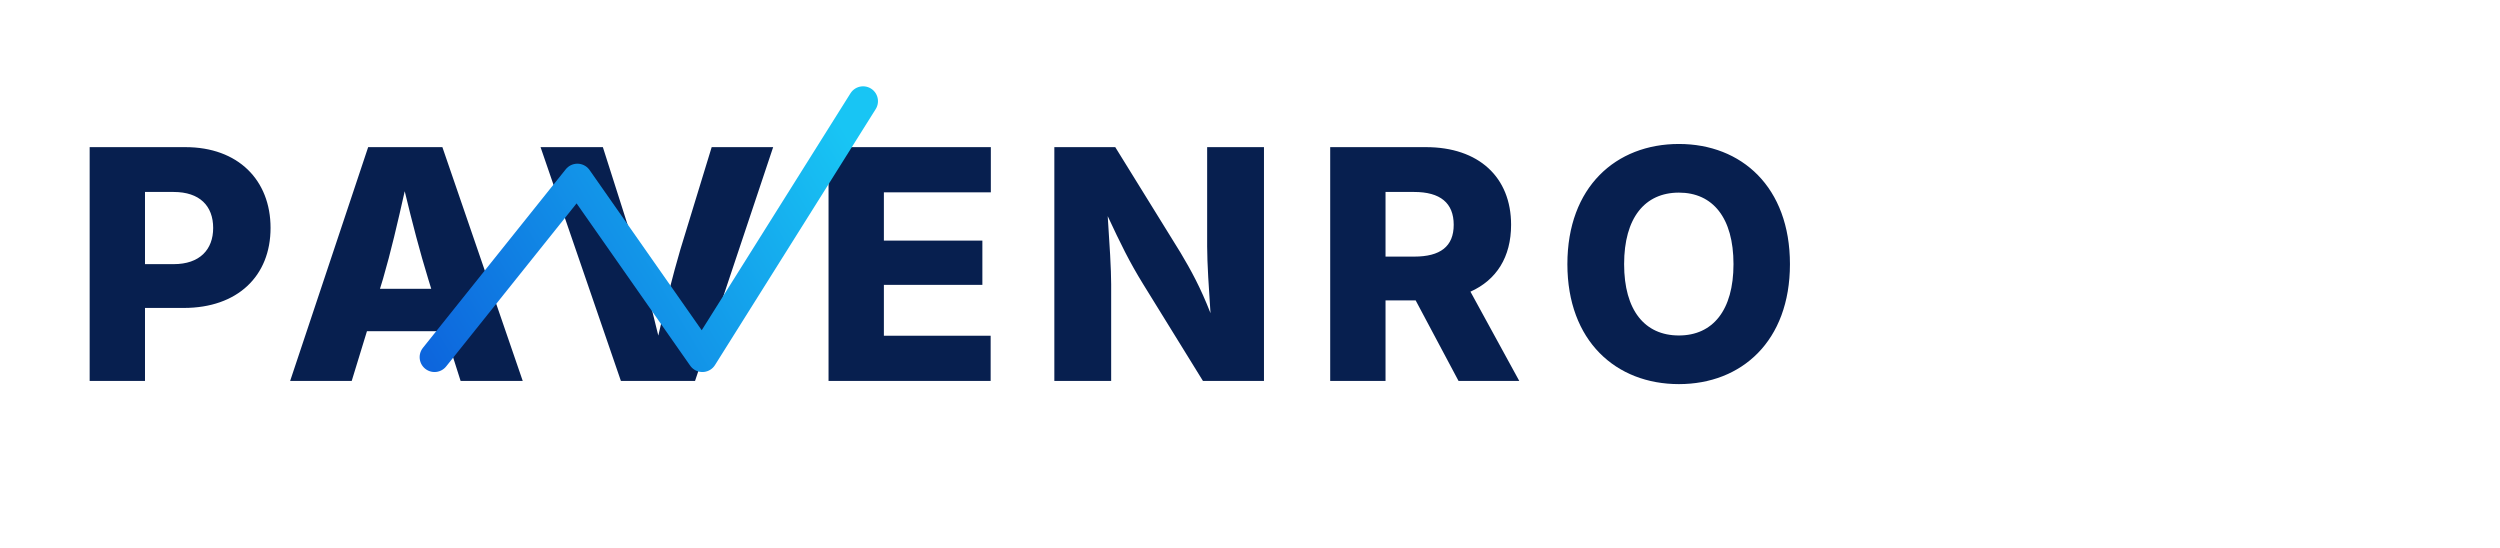
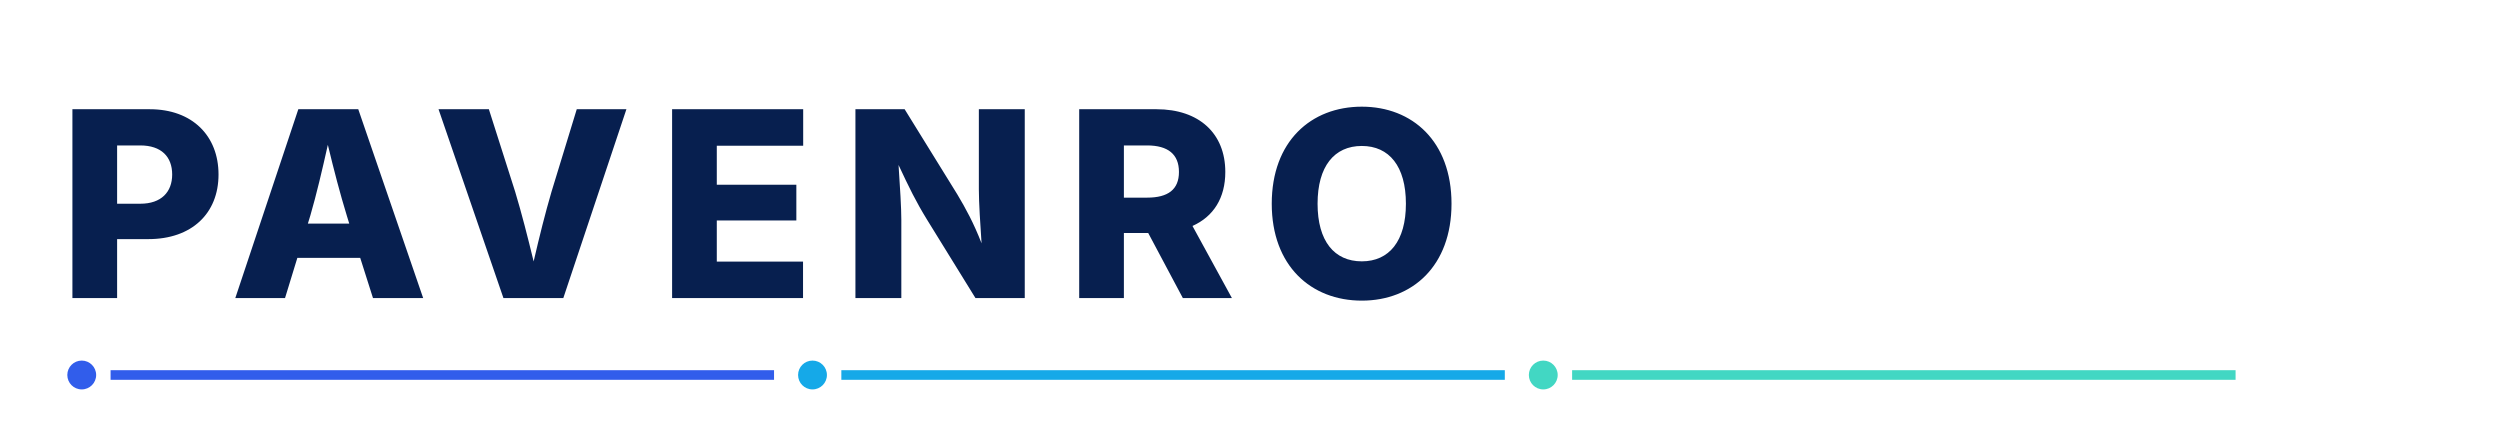
- <svg xmlns="http://www.w3.org/2000/svg" viewBox="0 0 420 92" role="img" aria-labelledby="title">
-   <defs>
-     <linearGradient id="accent" x1="58" y1="65" x2="139" y2="17" gradientUnits="userSpaceOnUse">
-       <stop stop-color="#0B55D9" />
-       <stop offset="1" stop-color="#18C5F4" />
-     </linearGradient>
-   </defs>
-   <text x="12" y="64" fill="#071F4F" font-family="Inter,Arial,sans-serif" font-size="54" font-weight="800" letter-spacing="5">PAVENRO</text>
-   <path d="m73 60 24-30 21 30 27-43" fill="none" stroke="url(#accent)" stroke-width="5" stroke-linecap="round" stroke-linejoin="round" />
+ <svg xmlns="http://www.w3.org/2000/svg" viewBox="0 0 520 92" role="img" aria-labelledby="title">
+   <text x="12" y="62" fill="#071F4F" font-family="Space Grotesk,Inter,Arial,sans-serif" font-size="54" font-weight="800" letter-spacing="5.2">PAVENRO</text>
+   <g transform="translate(15 78)">
+     <circle cx="2" cy="0" r="3" fill="#315DEB" />
+     <path d="M8 0h138" stroke="#315DEB" stroke-width="2" />
+     <circle cx="154" cy="0" r="3" fill="#15A9E8" />
+     <path d="M160 0h138" stroke="#15A9E8" stroke-width="2" />
+     <circle cx="306" cy="0" r="3" fill="#42D7C3" />
+     <path d="M312 0h138" stroke="#42D7C3" stroke-width="2" />
+   </g>
</svg>
